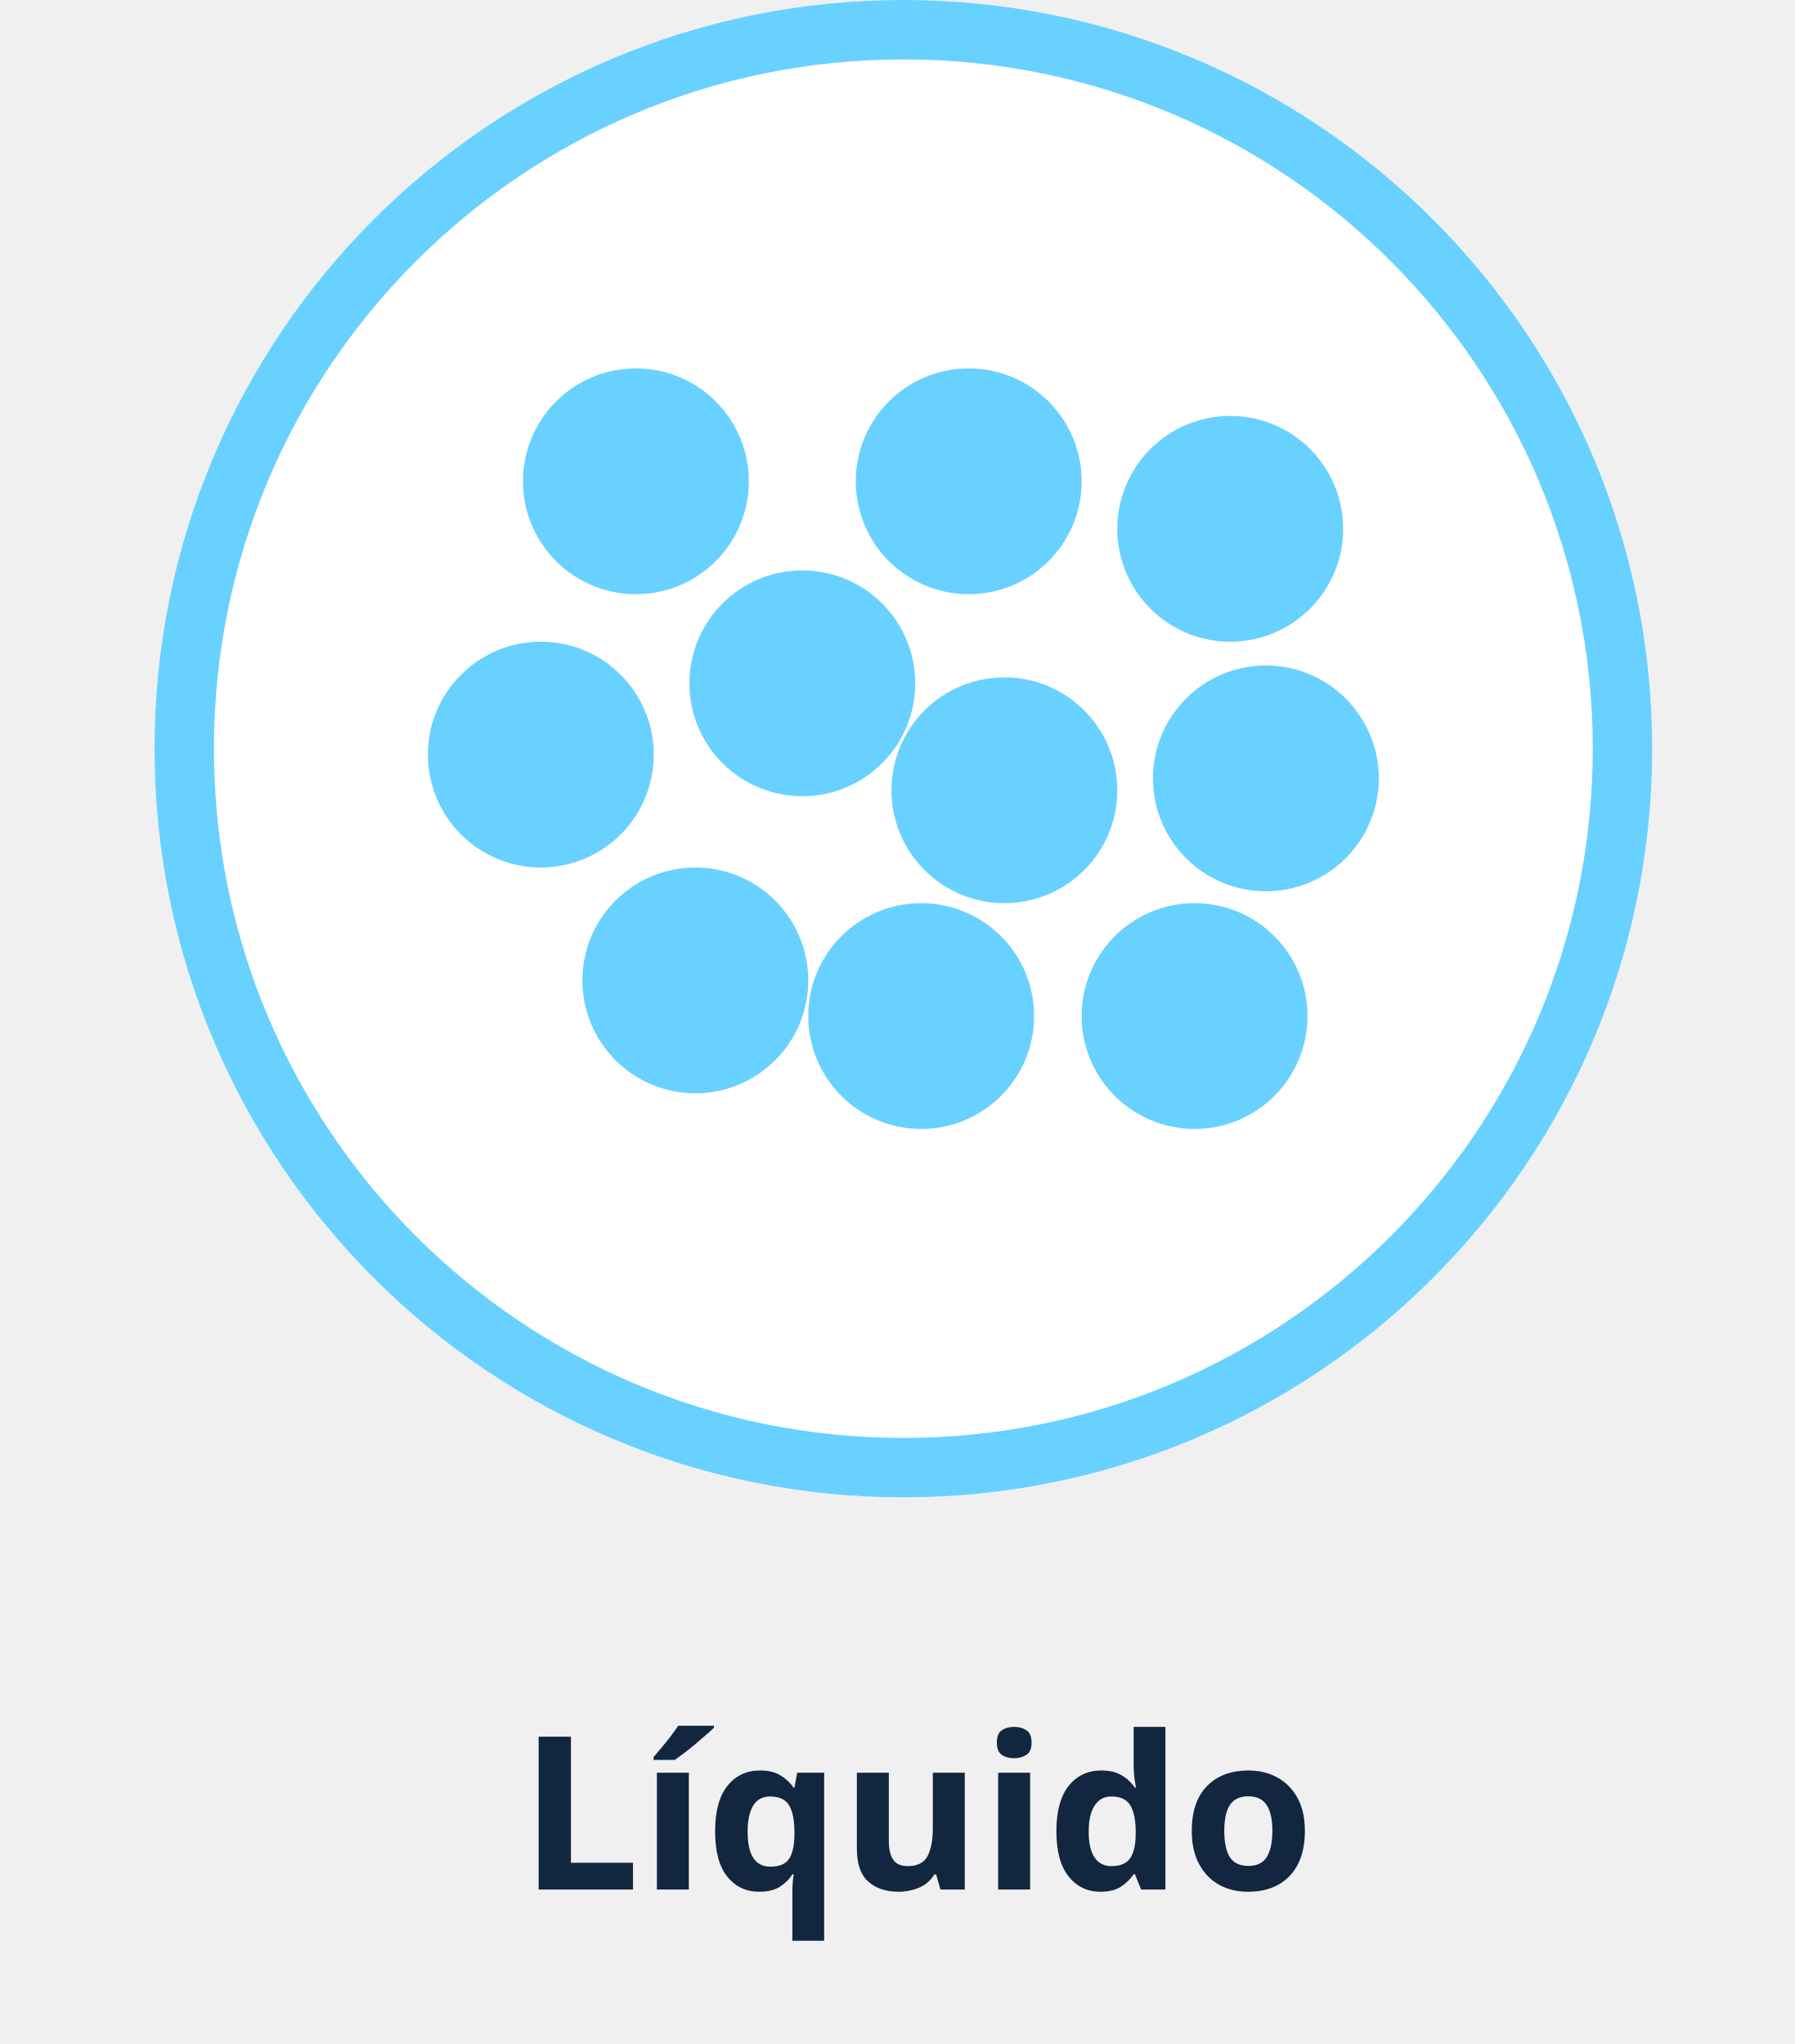
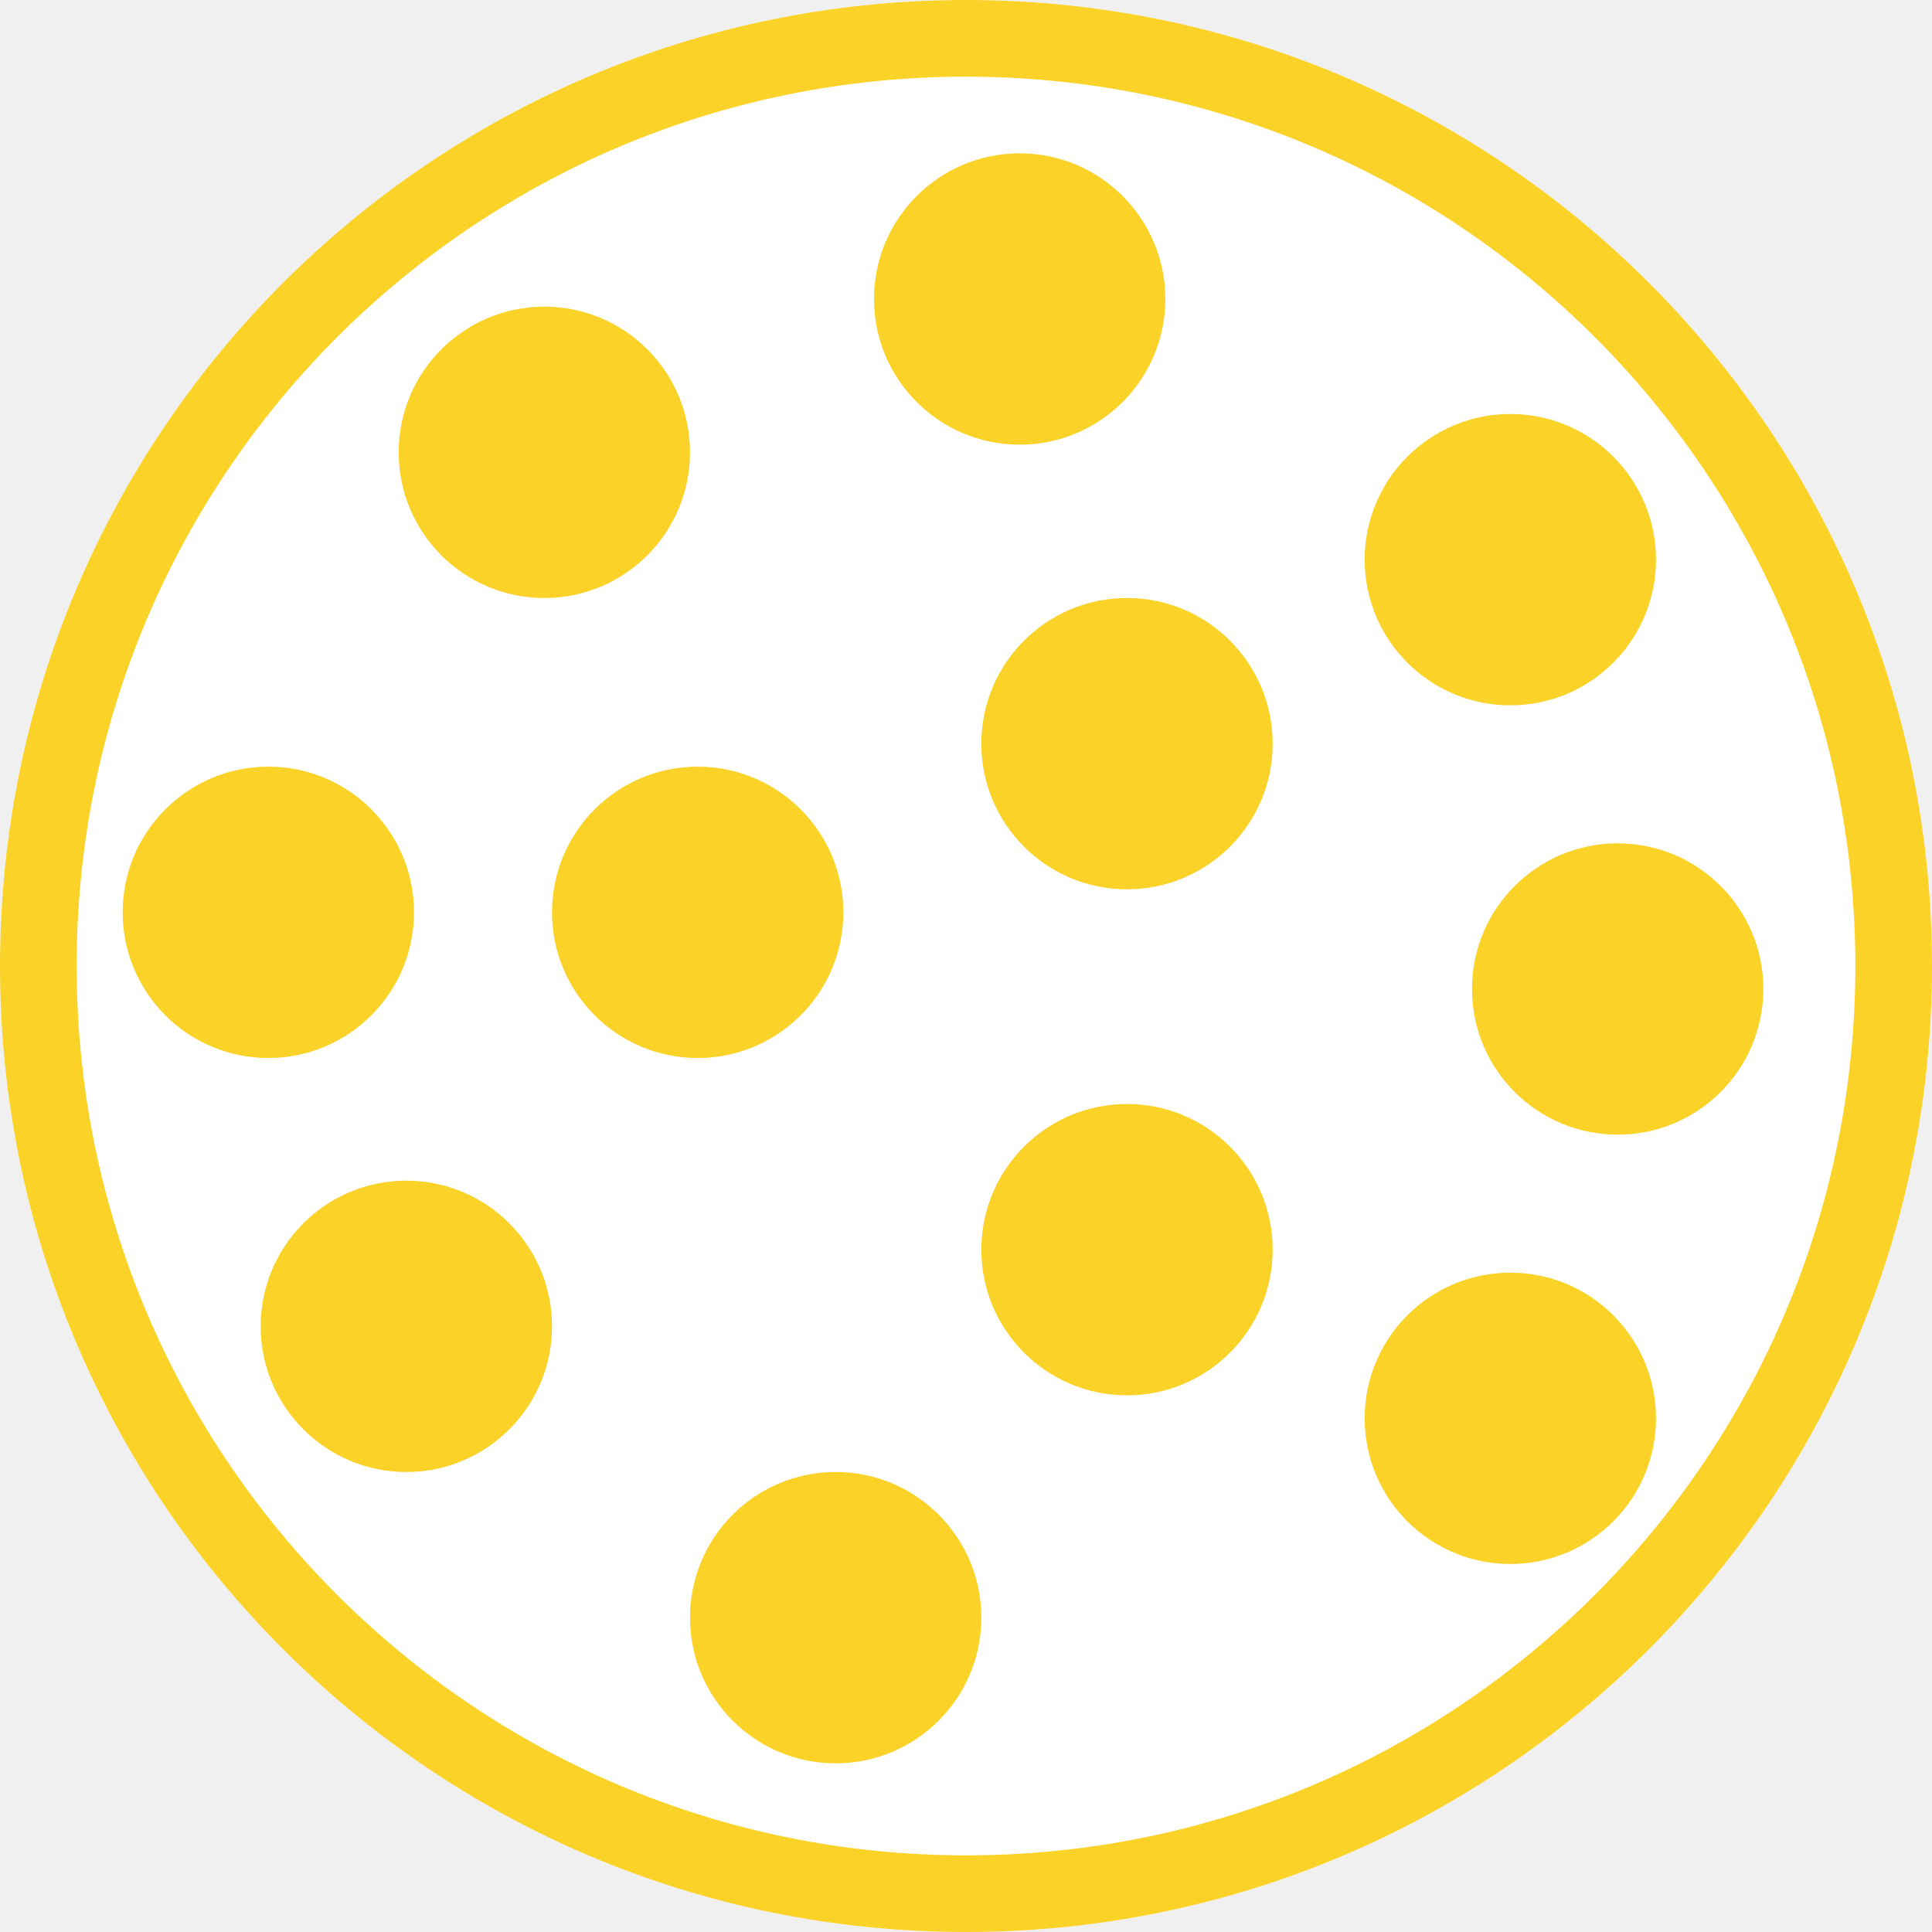
- <svg xmlns="http://www.w3.org/2000/svg" width="151" height="172" viewBox="0 0 151 172">
-   <g id="Grupo_58924" data-name="Grupo 58924" transform="translate(-612 -3181)">
-     <text id="Líquido" transform="translate(612 3321)" fill="#12263f" font-size="18" font-family="SegoeUI-Bold, Segoe UI" font-weight="700">
-       <tspan x="43.692" y="19">Líquido</tspan>
-     </text>
-     <g id="Grupo_55668" data-name="Grupo 55668" transform="translate(363 -2429)">
-       <g id="Elipse_4293" data-name="Elipse 4293" transform="translate(262 5610)" fill="#fff" stroke="#69d1ff" stroke-width="5">
-         <circle cx="63" cy="63" r="63" stroke="none" />
-         <circle cx="63" cy="63" r="60.5" fill="none" />
-       </g>
-       <circle id="Elipse_4309" data-name="Elipse 4309" cx="9.5" cy="9.5" r="9.5" transform="translate(293 5641)" fill="#69d1ff" />
-       <circle id="Elipse_4299" data-name="Elipse 4299" cx="9.5" cy="9.5" r="9.5" transform="translate(285 5664)" fill="#69d1ff" />
-       <circle id="Elipse_4294" data-name="Elipse 4294" cx="9.5" cy="9.5" r="9.5" transform="translate(298 5683)" fill="#69d1ff" />
-       <circle id="Elipse_4305" data-name="Elipse 4305" cx="9.5" cy="9.5" r="9.5" transform="translate(307 5658)" fill="#69d1ff" />
-       <circle id="Elipse_4311" data-name="Elipse 4311" cx="9.5" cy="9.5" r="9.5" transform="translate(321 5641)" fill="#69d1ff" />
-       <circle id="Elipse_4306" data-name="Elipse 4306" cx="9.5" cy="9.5" r="9.5" transform="translate(324 5667)" fill="#69d1ff" />
-       <circle id="Elipse_4296" data-name="Elipse 4296" cx="9.5" cy="9.5" r="9.5" transform="translate(317 5686)" fill="#69d1ff" />
-       <circle id="Elipse_4313" data-name="Elipse 4313" cx="9.5" cy="9.5" r="9.5" transform="translate(343 5645)" fill="#69d1ff" />
-       <circle id="Elipse_4303" data-name="Elipse 4303" cx="9.5" cy="9.5" r="9.5" transform="translate(346 5666)" fill="#69d1ff" />
-       <circle id="Elipse_4298" data-name="Elipse 4298" cx="9.5" cy="9.5" r="9.5" transform="translate(340 5686)" fill="#69d1ff" />
+ <svg xmlns="http://www.w3.org/2000/svg" width="126" height="126" viewBox="0 0 126 126">
+   <g id="Grupo_55667" data-name="Grupo 55667" transform="translate(-262 -5991)">
+     <g id="Elipse_4314" data-name="Elipse 4314" transform="translate(262 5991)" fill="#fff" stroke="#fad228" stroke-width="5">
+       <circle cx="63" cy="63" r="63" stroke="none" />
+       <circle cx="63" cy="63" r="60.5" fill="none" />
+     </g>
+     <g id="Grupo_55673" data-name="Grupo 55673">
+       <circle id="Elipse_4315" data-name="Elipse 4315" cx="9.5" cy="9.5" r="9.5" transform="translate(288 6011)" fill="#fad228" />
+       <circle id="Elipse_4319" data-name="Elipse 4319" cx="9.5" cy="9.5" r="9.5" transform="translate(270 6041)" fill="#fad228" />
+       <circle id="Elipse_4322" data-name="Elipse 4322" cx="9.5" cy="9.5" r="9.5" transform="translate(279 6068)" fill="#fad228" />
+       <circle id="Elipse_4318" data-name="Elipse 4318" cx="9.5" cy="9.5" r="9.5" transform="translate(298 6041)" fill="#fad228" />
+       <circle id="Elipse_4316" data-name="Elipse 4316" cx="9.5" cy="9.5" r="9.5" transform="translate(319 6001)" fill="#fad228" />
+       <circle id="Elipse_4321" data-name="Elipse 4321" cx="9.5" cy="9.5" r="9.5" transform="translate(326 6030)" fill="#fad228" />
+       <circle id="Elipse_4323" data-name="Elipse 4323" cx="9.5" cy="9.5" r="9.5" transform="translate(307 6087)" fill="#fad228" />
+       <circle id="Elipse_4317" data-name="Elipse 4317" cx="9.5" cy="9.5" r="9.5" transform="translate(351 6018)" fill="#fad228" />
+       <circle id="Elipse_4320" data-name="Elipse 4320" cx="9.5" cy="9.5" r="9.5" transform="translate(358 6046)" fill="#fad228" />
+       <circle id="Elipse_4327" data-name="Elipse 4327" cx="9.5" cy="9.5" r="9.5" transform="translate(326 6063)" fill="#fad228" />
+       <circle id="Elipse_4324" data-name="Elipse 4324" cx="9.5" cy="9.5" r="9.5" transform="translate(351 6074)" fill="#fad228" />
    </g>
  </g>
</svg>
